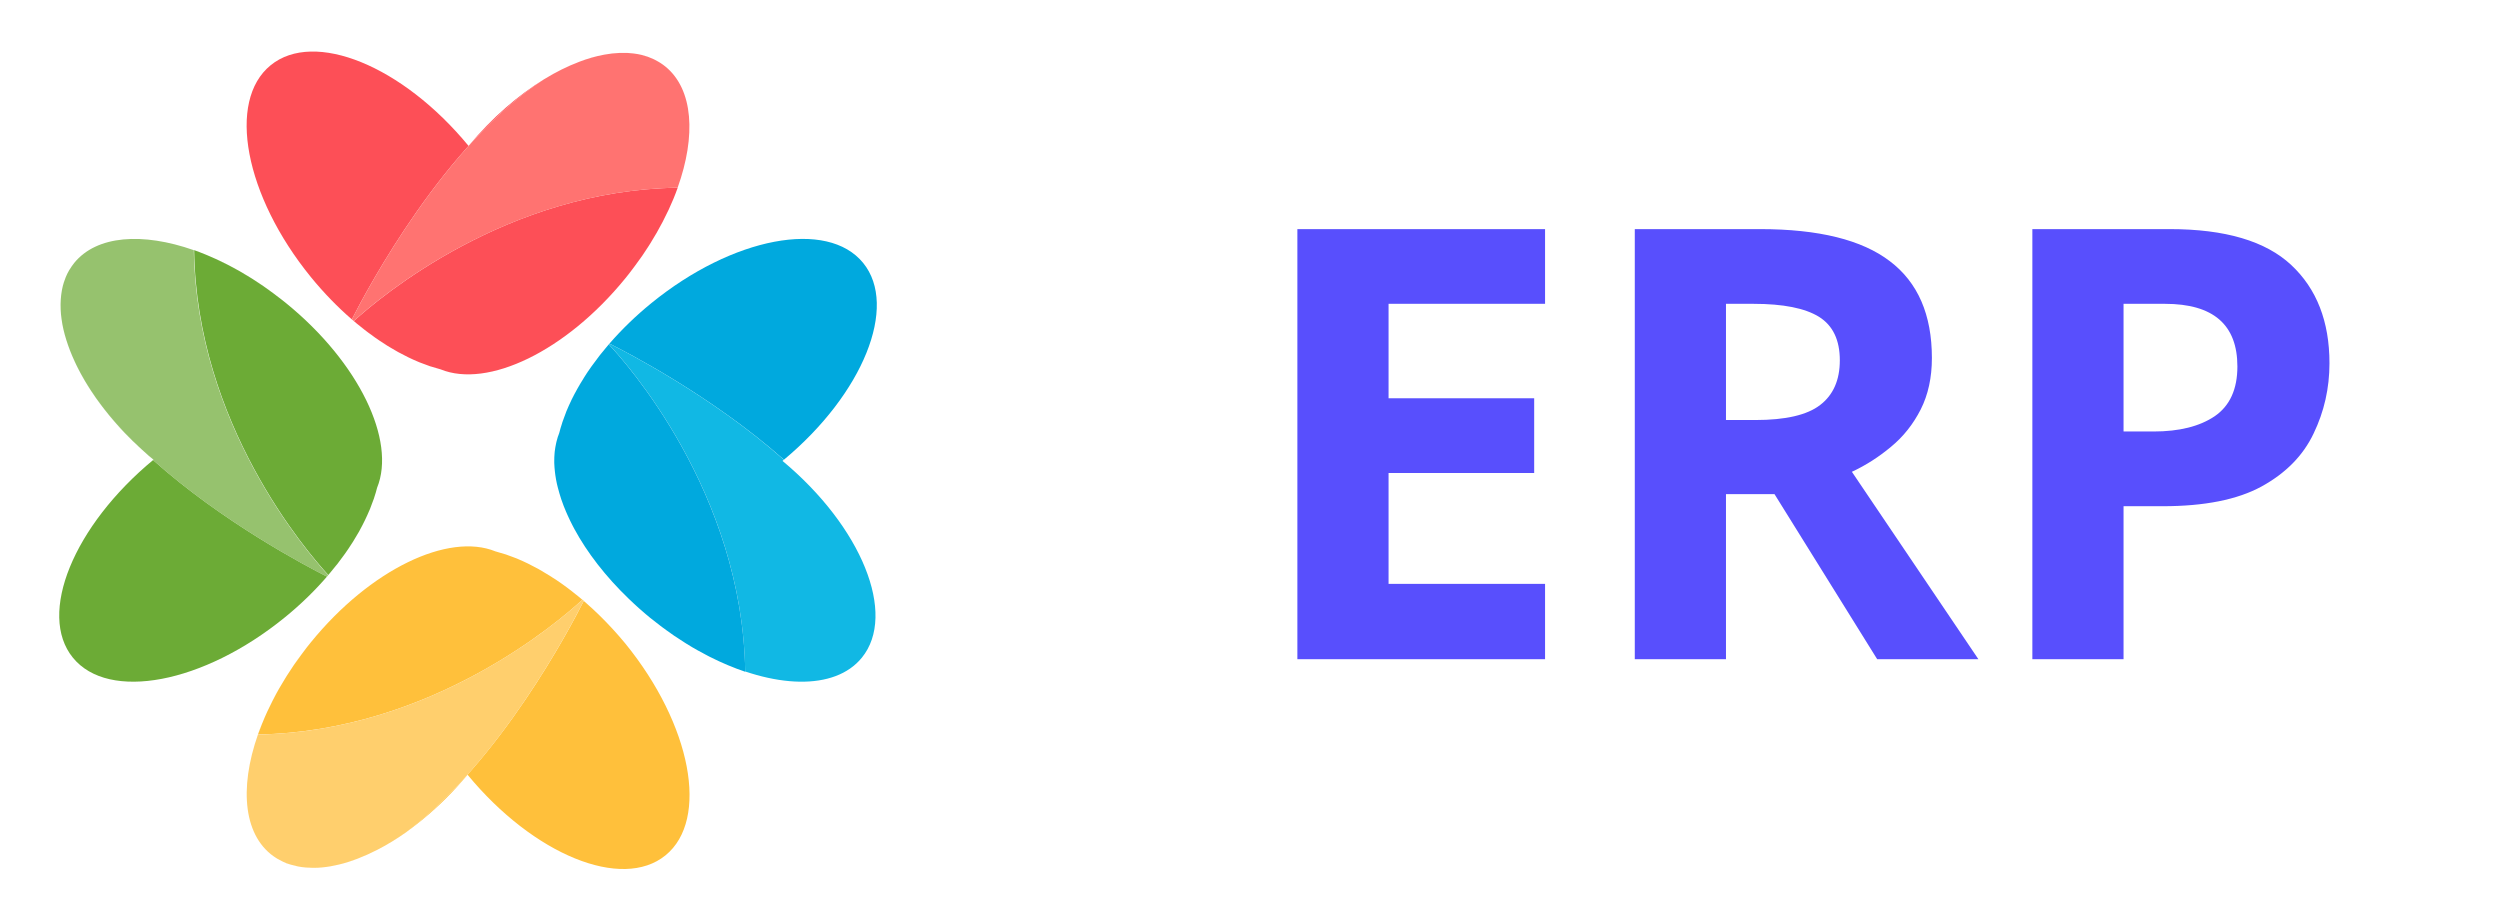
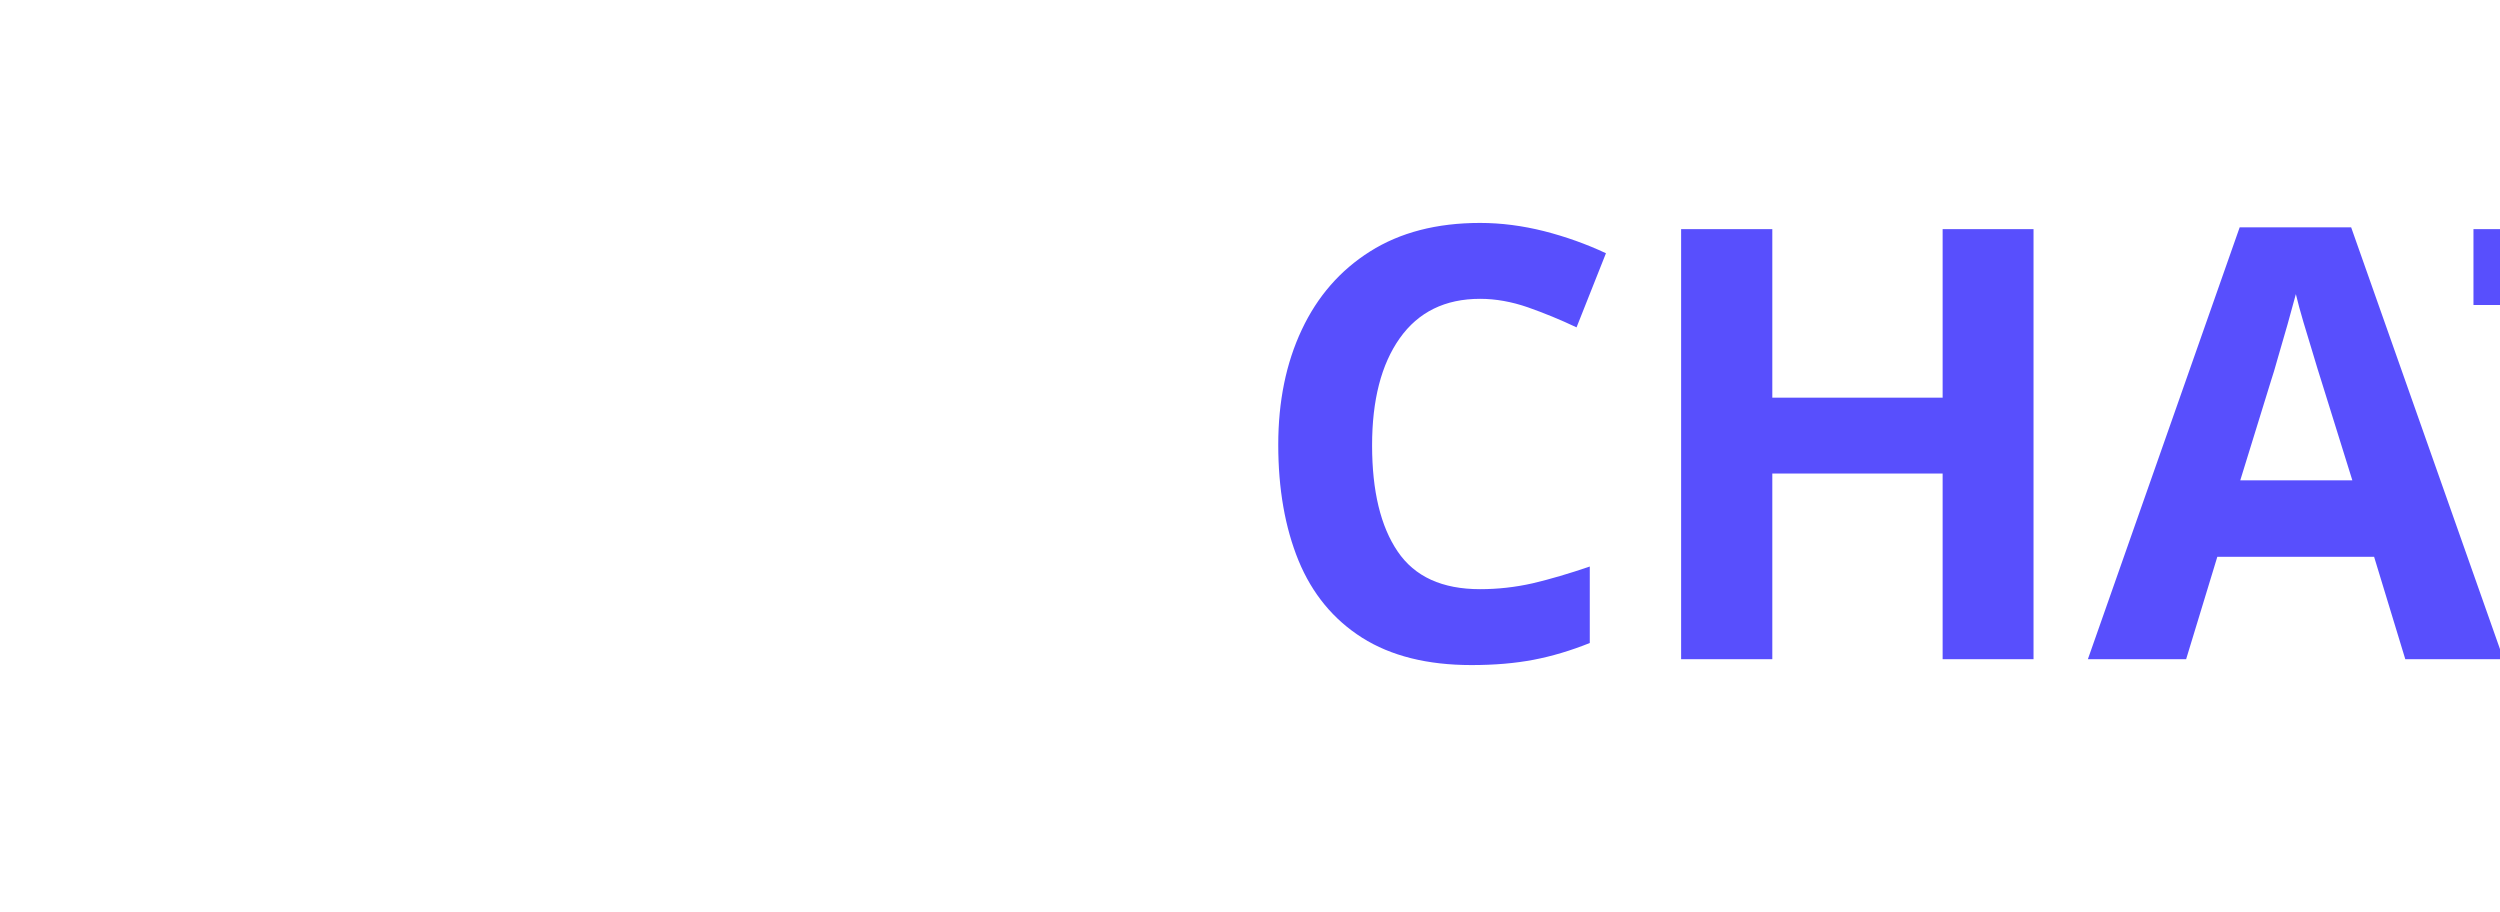
<svg xmlns="http://www.w3.org/2000/svg" version="1.1" preserveAspectRatio="xMidYMid meet" viewBox="538 204 159 58">
  <g data-item-type="text" data-item="Business" id="logo__item--business" class="logo__item">
    <g class="logo__item__inner" transform="translate(617.0703 245.9242) scale(1.19739 1.19739) rotate(0 0 0)">
-       <text data-part-id="logo__item--business" dy="0" dominant-baseline="auto" alignment-baseline="auto" font-family="Montserrat" font-size="32px" fill="#584ffd" letter-spacing="0" font-weight="bold" font-style="normal" data-font-family="Montserrat" data-font-weight="bold" data-font-style="normal" data-ttf-url="/builder_assets/fontsttf/font-montserrat-bold-normal.ttf" data-font-filename="montserrat-bold-normal">ERP</text>
+       <text data-part-id="logo__item--business" dy="0" dominant-baseline="auto" alignment-baseline="auto" font-family="Montserrat" font-size="32px" fill="#584ffd" letter-spacing="0" font-weight="bold" font-style="normal" data-font-family="Montserrat" data-font-weight="bold" data-font-style="normal" data-ttf-url="/builder_assets/fontsttf/font-montserrat-bold-normal.ttf" data-font-filename="montserrat-bold-normal">CHAT</text>
    </g>
  </g>
  <g data-item-type="image" data-item="Image" data-logo-item="" id="logo__item--logo_0" class="logo__item">
    <g class="logo__item__inner" transform="translate(539.2934 205) scale(0.03797955 0.03797955) rotate(0 0 0)">
-       <g>
-         <path fill="#FD4F57" d="M555.1,508.5c27.5-54.1,156.6-295.1,322.1-402.1c-43.5,26.6-87.3,64.4-126.6,111.6   C640.1,83.8,492.3,23.4,419.2,82.9c-73.6,59.9-43.4,218.7,67.3,354.7C508.2,464.2,531.3,487.9,555.1,508.5z" data-part-id="logo__item--logo_0__0" />
-         <path fill="#FD4F57" d="M1029.5,63.7c3,0.4,6,1,8.9,1.6C1035.5,64.7,1032.5,64.1,1029.5,63.7z" data-part-id="logo__item--logo_0__1" />
-         <path fill="#FD4F57" d="M1062.8,74c2.2,1.1,4.4,2.3,6.5,3.6C1067.2,76.3,1065,75.1,1062.8,74z" data-part-id="logo__item--logo_0__2" />
-         <path fill="#FD4F57" d="M1052.2,69.4c2.6,1,5.2,2,7.7,3.2C1057.4,71.4,1054.8,70.4,1052.2,69.4z" data-part-id="logo__item--logo_0__3" />
-         <path fill="#FD4F57" d="M1071.9,79.2c2.9,1.9,5.6,3.8,8.3,6C1077.5,83,1074.7,81,1071.9,79.2z" data-part-id="logo__item--logo_0__4" />
-         <path fill="#FD4F57" d="M555.1,508.5c5.8,5,11.7,9.9,17.6,14.5c-3.1-2.4-6.1-5-9.2-7.6c4.1,3.4,8.2,6.8,12.3,10   c-0.4-0.3-0.7-0.5-1.1-0.8c12,9.4,24.1,18,36.2,25.7c-3.4-2.2-6.8-4.6-10.2-6.9c4.1,2.7,8.1,5.5,12.2,8.1c-0.1,0-0.1-0.1-0.2-0.1   c0.1,0.1,0.2,0.1,0.3,0.2c0.5,0.3,0.9,0.6,1.4,0.9c4.7,2.9,9.4,5.7,14.1,8.4c-2.9-1.6-5.8-3.4-8.7-5.2c3.9,2.3,7.7,4.7,11.6,6.8   c0.4,0.2,0.8,0.4,1.2,0.7c11.3,6.2,22.6,11.7,33.6,16.3c-2.4-1-4.8-2.2-7.2-3.2c3,1.4,6.1,2.8,9.1,4c1,0.4,1.9,0.7,2.9,1.1   c4.1,1.6,8.1,3.1,12.2,4.5c-1.3-0.5-2.6-1-4-1.5c2.3,0.8,4.6,1.8,6.9,2.6c0.6,0.2,1.2,0.3,1.8,0.5c5.3,1.7,10.6,3.3,15.9,4.7   c78.9,32.1,209.6-30,309.1-152.2c4.5-5.5,8.8-11.1,13-16.7c1.1-1.5,2.2-3,3.3-4.4c3.8-5.1,7.4-10.1,11-15.2   c0.4-0.6,0.8-1.1,1.2-1.7c3.9-5.7,7.7-11.5,11.4-17.3c0.7-1.2,1.4-2.3,2.2-3.5c3.4-5.4,6.6-10.8,9.7-16.2c0.3-0.4,0.5-0.9,0.8-1.3   c3.5-6.1,6.8-12.2,10-18.3c0.2-0.5,0.5-0.9,0.7-1.4c3.1-6,6.1-12,8.9-18c0.1-0.1,0.1-0.2,0.2-0.3c5.9-12.6,11.1-25.2,15.5-37.6   c0,0,0-0.1,0-0.1c0,0,0,0,0,0c-285.9,4-497.8,182.7-542.3,223.2C557.3,510.3,556.2,509.4,555.1,508.5z M581.9,529.9   c4.1,3.1,8.3,6.2,12.4,9.1C590.1,536.2,586,533,581.9,529.9z M639.2,566.5c3.5,1.9,7.1,3.8,10.6,5.5   C646.3,570.3,642.7,568.4,639.2,566.5z" data-part-id="logo__item--logo_0__5" />
-         <path fill="#FD4F57" d="M1015.4,62.4c-7.8-0.3-15.9,0-24.2,0.9C999.5,62.4,1007.6,62.1,1015.4,62.4z" data-part-id="logo__item--logo_0__6" />
-         <path fill="#FD4F57" d="M1040.2,65.7c3.5,0.8,6.9,1.8,10.2,3C1047.1,67.5,1043.7,66.6,1040.2,65.7z" data-part-id="logo__item--logo_0__7" />
-         <path fill="#FD4F57" d="M877.3,106.3c19.5-11.9,39-21.6,57.9-28.8C916.3,84.7,896.8,94.3,877.3,106.3z" data-part-id="logo__item--logo_0__8" />
-         <path fill="#FD4F57" d="M978.3,65.3c3.8-0.7,7.6-1.3,11.3-1.7C985.9,64,982.1,64.6,978.3,65.3z" data-part-id="logo__item--logo_0__9" />
-         <path fill="#FD4F57" d="M935.9,77.2c13.9-5.3,27.6-9.2,40.8-11.7C963.5,68.1,949.8,72,935.9,77.2z" data-part-id="logo__item--logo_0__10" />
-         <path fill="#FD4F57" d="M1017.6,62.5c3.1,0.2,6.1,0.4,9.1,0.8C1023.7,63,1020.7,62.7,1017.6,62.5z" data-part-id="logo__item--logo_0__11" />
-         <path fill="#FF7371" d="M563.5,515.4c3.1,2.5,6.1,5.1,9.2,7.6c0.7,0.5,1.3,1.1,2,1.6c0.4,0.3,0.7,0.5,1.1,0.8   C571.6,522.2,567.6,518.8,563.5,515.4z" data-part-id="logo__item--logo_0__12" />
-         <path fill="#FF7371" d="M1052.7,384.6c-3.7,5.8-7.4,11.5-11.4,17.3C1045.3,396.1,1049.1,390.4,1052.7,384.6z" data-part-id="logo__item--logo_0__13" />
-         <path fill="#FF7371" d="M1040.2,403.5c-3.5,5.1-7.2,10.2-11,15.2C1033,413.7,1036.6,408.6,1040.2,403.5z" data-part-id="logo__item--logo_0__14" />
-         <path fill="#FF7371" d="M619.8,555.6c2.9,1.7,5.8,3.5,8.7,5.2c1,0.6,2,1.1,2.9,1.7C627.5,560.3,623.6,557.9,619.8,555.6z" data-part-id="logo__item--logo_0__15" />
-         <path fill="#FF7371" d="M600.6,543.4c3.4,2.3,6.8,4.7,10.2,6.9c0.6,0.4,1.2,0.7,1.8,1.1c0.1,0,0.1,0.1,0.2,0.1   C608.8,548.9,604.7,546.1,600.6,543.4z" data-part-id="logo__item--logo_0__16" />
-         <path fill="#FF7371" d="M1085,326c-2.8,6-5.8,12-8.9,18C1079.2,337.9,1082.2,332,1085,326z" data-part-id="logo__item--logo_0__17" />
-         <path fill="#FF7371" d="M1064.6,365c-3.1,5.4-6.4,10.8-9.7,16.2C1058.3,375.7,1061.5,370.4,1064.6,365z" data-part-id="logo__item--logo_0__18" />
-         <path fill="#FF7371" d="M1100.6,288.1c-4.4,12.4-9.6,24.9-15.5,37.6C1091,313,1096.2,300.5,1100.6,288.1z" data-part-id="logo__item--logo_0__19" />
-         <path fill="#FF7371" d="M659,576.2c2.4,1.1,4.8,2.2,7.2,3.2c0.6,0.3,1.2,0.5,1.9,0.8C665,579,662,577.5,659,576.2z" data-part-id="logo__item--logo_0__20" />
-         <path fill="#FF7371" d="M1075.4,345.4c-3.2,6.1-6.5,12.2-10,18.3C1068.9,357.6,1072.2,351.5,1075.4,345.4z" data-part-id="logo__item--logo_0__21" />
-         <path fill="#FF7371" d="M1025.9,423.2c-4.2,5.6-8.5,11.1-13,16.7C1017.4,434.4,1021.7,428.8,1025.9,423.2z" data-part-id="logo__item--logo_0__22" />
-         <path fill="#FF7371" d="M679.1,584.3c1.3,0.5,2.6,1,4,1.5c1,0.3,2,0.8,3,1.1C683.8,586.2,681.4,585.2,679.1,584.3z" data-part-id="logo__item--logo_0__23" />
-         <path fill="#FF7371" d="M649.8,572c-3.5-1.7-7-3.6-10.6-5.5C642.7,568.4,646.3,570.3,649.8,572z" data-part-id="logo__item--logo_0__24" />
-         <path fill="#FF7371" d="M555.1,508.5L555.1,508.5C555.1,508.5,555.1,508.5,555.1,508.5c1.1,1,2.2,1.8,3.3,2.7   c44.4-40.5,256.4-218.9,542.3-223.2c31.1-86.8,26.3-164.8-20.5-202.9c-2.7-2.2-5.4-4.1-8.3-6c-0.8-0.6-1.7-1.1-2.6-1.6   c-2.1-1.3-4.3-2.5-6.5-3.6c-0.9-0.5-1.9-1-2.9-1.4c-2.5-1.2-5.1-2.2-7.7-3.2c-0.6-0.2-1.2-0.5-1.8-0.7c-3.3-1.1-6.7-2.1-10.2-3   c-0.6-0.1-1.2-0.2-1.8-0.4c-2.9-0.7-5.9-1.2-8.9-1.6c-0.9-0.1-1.9-0.3-2.8-0.4c-3-0.4-6-0.6-9.1-0.8c-0.7,0-1.4-0.1-2.1-0.1   c-7.8-0.3-15.9,0-24.2,0.9c-0.5,0.1-1.1,0.1-1.6,0.2c-3.7,0.5-7.5,1-11.3,1.7c-0.5,0.1-1.1,0.2-1.6,0.3   c-13.2,2.5-26.8,6.4-40.8,11.7c-0.2,0.1-0.5,0.2-0.7,0.3c-18.9,7.2-38.4,16.8-57.9,28.8c0,0-0.1,0-0.1,0c0,0,0,0,0,0   C711.7,213.4,582.6,454.4,555.1,508.5z" data-part-id="logo__item--logo_0__25" />
-         <path fill="#FF7371" d="M594.3,539.1c-4.1-2.9-8.3-6-12.4-9.1C586,533,590.1,536.2,594.3,539.1z" data-part-id="logo__item--logo_0__26" />
-         <path fill="#FFC03B" d="M518.6,1424.3c-4.6,0.8-9.2,1.4-13.8,1.8C509.3,1425.7,513.9,1425.1,518.6,1424.3z" data-part-id="logo__item--logo_0__27" />
-         <path fill="#FFC03B" d="M596.9,1397c-10.5,5.4-20.9,10-31.1,14C576,1407.1,586.4,1402.4,596.9,1397z" data-part-id="logo__item--logo_0__28" />
-         <path fill="#FFC03B" d="M564.6,1411.5c-10.1,3.9-20.1,7-29.9,9.5C544.4,1418.5,554.4,1415.3,564.6,1411.5z" data-part-id="logo__item--logo_0__29" />
-         <path fill="#FFC03B" d="M533.5,1421.2c-4.3,1.1-8.6,2-12.9,2.7C524.8,1423.2,529.1,1422.3,533.5,1421.2z" data-part-id="logo__item--logo_0__30" />
-         <path fill="#FFC03B" d="M476.9,1426.3c-4-0.4-7.9-0.9-11.7-1.6C469,1425.4,472.9,1425.9,476.9,1426.3z" data-part-id="logo__item--logo_0__31" />
-         <path fill="#FFC03B" d="M428.2,1410.4c-3.1-2-6.1-4.1-9-6.4C422,1406.3,425.1,1408.4,428.2,1410.4z" data-part-id="logo__item--logo_0__32" />
-         <path fill="#FFC03B" d="M438.7,1416.2c-2.7-1.3-5.4-2.7-8-4.2C433.4,1413.5,436,1414.9,438.7,1416.2z" data-part-id="logo__item--logo_0__33" />
-         <path fill="#FFC03B" d="M925.5,965.2c3.5,2.7,6.9,5.7,10.4,8.6c-4.1-3.4-8.2-6.8-12.4-10.1c0.3,0.2,0.6,0.5,0.9,0.7   c-12.1-9.5-24.3-18.1-36.5-25.8c3.5,2.2,7.1,4.7,10.6,7.1c-4-2.7-8.1-5.5-12.1-8c-0.4-0.2-0.8-0.5-1.2-0.7c-5-3.1-10-6.1-14.9-8.9   c3.1,1.8,6.2,3.7,9.4,5.6c-3.9-2.4-7.9-4.8-11.8-7c-0.3-0.2-0.6-0.3-0.9-0.5c-11.4-6.3-22.7-11.8-33.9-16.5   c2.9,1.2,5.8,2.6,8.7,3.9c-3.5-1.6-7.1-3.3-10.5-4.7c-0.9-0.4-1.8-0.6-2.7-1c-4.1-1.6-8.2-3.2-12.3-4.6c2,0.7,4,1.5,6,2.3   c-3-1.1-6.1-2.4-9.1-3.4c-0.6-0.2-1.1-0.3-1.7-0.5c-5.3-1.7-10.7-3.3-15.9-4.7c-78.9-32.1-209.6,30-309.1,152.3   c-4.6,5.6-9,11.3-13.2,17c-1.1,1.4-2.2,2.9-3.2,4.3c-4.1,5.5-8,11-11.9,16.5c-0.1,0.2-0.3,0.4-0.4,0.6c-4,5.8-7.8,11.7-11.5,17.5   c-0.8,1.3-1.6,2.6-2.4,3.9c-3.6,5.7-7,11.5-10.3,17.2c0,0.1-0.1,0.2-0.1,0.2c-3.5,6.1-6.7,12.1-9.8,18.1c-0.5,1-1,2-1.5,2.9   c-6.2,12.1-11.8,24.2-16.6,36.2c-0.3,0.7-0.6,1.4-0.9,2.1c-2.4,6-4.7,11.9-6.8,17.8c291.3-5,505.7-190.7,543.4-225.7   c0.8,0.6,1.5,1.2,2.3,1.9c-22.1,44-141.1,270.5-297.7,387.3c-16.1,11.4-32.3,21.2-48.3,29.4c51.4-26.5,104.6-69.4,151.3-125.5   c110.5,134.1,258.4,194.5,331.5,135c73.6-59.9,43.4-218.7-67.3-354.7C985.5,1017.9,955.8,989,925.5,965.2z M917.3,959.1   c-4.1-3.1-8.2-6.2-12.3-9.1C909.1,952.9,913.2,956,917.3,959.1z M860.8,922.9c-3.8-2-7.6-4.1-11.4-5.9   C853.2,918.8,857,920.9,860.8,922.9z" data-part-id="logo__item--logo_0__34" />
-         <path fill="#FFC03B" d="M504.6,1426.2c-4.3,0.4-8.4,0.6-12.5,0.6C496.2,1426.7,500.4,1426.5,504.6,1426.2z" data-part-id="logo__item--logo_0__35" />
-         <path fill="#FFC03B" d="M489.3,1426.8c-3.9,0-7.7-0.1-11.4-0.5C481.6,1426.7,485.4,1426.8,489.3,1426.8z" data-part-id="logo__item--logo_0__36" />
-         <path fill="#FFC03B" d="M451,1421.1c-3.5-1.1-7-2.4-10.3-3.9C444,1418.6,447.5,1419.9,451,1421.1z" data-part-id="logo__item--logo_0__37" />
-         <path fill="#FFC03B" d="M462.5,1424.1c-3-0.6-6-1.4-9-2.3C456.4,1422.7,459.4,1423.4,462.5,1424.1z" data-part-id="logo__item--logo_0__38" />
-         <path fill="#FFCF6D" d="M898.5,945.6c-3.5-2.4-7.1-4.9-10.6-7.1c-0.5-0.3-1-0.6-1.5-0.9C890.5,940.1,894.5,942.9,898.5,945.6z" data-part-id="logo__item--logo_0__39" />
-         <path fill="#FFCF6D" d="M841.7,913.5c-2.9-1.3-5.8-2.7-8.7-3.9c-0.6-0.3-1.2-0.5-1.8-0.8C834.7,910.3,838.2,912,841.7,913.5z" data-part-id="logo__item--logo_0__40" />
-         <path fill="#FFCF6D" d="M879.7,933.6c-3.1-1.9-6.2-3.8-9.4-5.6c-0.8-0.5-1.6-0.9-2.4-1.4C871.8,928.8,875.8,931.2,879.7,933.6z" data-part-id="logo__item--logo_0__41" />
-         <path fill="#FFCF6D" d="M849.5,917c3.8,1.8,7.6,3.9,11.4,5.9C857,920.9,853.2,918.8,849.5,917z" data-part-id="logo__item--logo_0__42" />
-         <path fill="#FFCF6D" d="M905,950c4.1,2.9,8.2,6,12.3,9.1C913.2,956,909.1,952.9,905,950z" data-part-id="logo__item--logo_0__43" />
-         <path fill="#FFCF6D" d="M822.3,905.5c-2-0.7-4-1.6-6-2.3c-1-0.3-2-0.8-3-1.1C816.2,903.1,819.3,904.4,822.3,905.5z" data-part-id="logo__item--logo_0__44" />
-         <path fill="#FFCF6D" d="M935.9,973.7c-3.5-2.9-6.9-5.8-10.4-8.6c-0.3-0.3-0.7-0.5-1-0.8c-0.3-0.2-0.6-0.5-0.9-0.7   C927.7,966.9,931.8,970.3,935.9,973.7z" data-part-id="logo__item--logo_0__45" />
-         <path fill="#FFCF6D" d="M943.5,979.9c-0.8-0.6-1.5-1.2-2.3-1.9c-37.8,34.9-252.1,220.6-543.4,225.7c2.1-5.9,4.3-11.9,6.8-17.8   c-37.3,92.7-34.8,177.8,14.7,218.1c2.9,2.3,5.9,4.4,9,6.4c0.9,0.5,1.7,1.1,2.6,1.6c2.6,1.5,5.2,2.9,8,4.2c0.7,0.3,1.3,0.7,2,1   c3.3,1.5,6.8,2.8,10.3,3.9c0.8,0.3,1.7,0.5,2.5,0.7c2.9,0.9,5.9,1.6,9,2.3c0.9,0.2,1.8,0.4,2.7,0.6c3.8,0.7,7.7,1.3,11.7,1.6   c0.3,0,0.6,0,1,0.1c3.7,0.3,7.6,0.4,11.4,0.5c0.9,0,1.9,0,2.8,0c4.1-0.1,8.3-0.2,12.5-0.6c0.1,0,0.1,0,0.2,0   c4.5-0.4,9.1-1.1,13.8-1.8c0.7-0.1,1.4-0.2,2-0.4c4.3-0.8,8.5-1.7,12.9-2.7c0.4-0.1,0.8-0.2,1.2-0.3c9.8-2.4,19.7-5.6,29.9-9.5   c0.4-0.2,0.8-0.3,1.2-0.5c10.2-4,20.6-8.6,31.1-14c0.2-0.1,0.4-0.2,0.6-0.3c16-8.2,32.2-18.1,48.3-29.4   C802.3,1250.5,921.3,1023.9,943.5,979.9z" data-part-id="logo__item--logo_0__46" />
-         <path fill="#FFCF6D" d="M405.4,1183.8c4.9-12,10.4-24.1,16.6-36.2C415.8,1159.7,410.3,1171.8,405.4,1183.8z" data-part-id="logo__item--logo_0__47" />
-         <path fill="#FFCF6D" d="M423.5,1144.7c3.1-6,6.4-12.1,9.8-18.1C429.9,1132.6,426.6,1138.6,423.5,1144.7z" data-part-id="logo__item--logo_0__48" />
-         <path fill="#FFCF6D" d="M473.2,1066.2c4.3-5.7,8.7-11.3,13.2-17C481.9,1054.9,477.5,1060.5,473.2,1066.2z" data-part-id="logo__item--logo_0__49" />
-         <path fill="#FFCF6D" d="M433.5,1126.3c3.3-5.8,6.8-11.5,10.3-17.2C440.2,1114.8,436.8,1120.5,433.5,1126.3z" data-part-id="logo__item--logo_0__50" />
-         <path fill="#FFCF6D" d="M446.2,1105.2c3.7-5.8,7.5-11.7,11.5-17.5C453.7,1093.5,449.9,1099.3,446.2,1105.2z" data-part-id="logo__item--logo_0__51" />
-         <path fill="#FFCF6D" d="M458.2,1087.1c3.8-5.5,7.8-11,11.9-16.5C465.9,1076,462,1081.5,458.2,1087.1z" data-part-id="logo__item--logo_0__52" />
-         <path fill="#00A9DE" d="M1411.4,414c-59.9-73.6-218.7-43.4-354.7,67.3c-26.3,21.4-49.8,44.3-70.2,67.8   c26,12.9,171.5,87.5,292.2,194.4C1411.1,633.2,1470.5,486.7,1411.4,414z" data-part-id="logo__item--logo_0__53" />
-         <path fill="#11B8E4" d="M916.6,837c-1-2.3-2.1-4.5-3-6.8C914.5,832.4,915.6,834.7,916.6,837z" data-part-id="logo__item--logo_0__54" />
-         <path fill="#11B8E4" d="M909.7,820.7c-1.5-3.9-2.9-7.8-4.2-11.6C906.8,813,908.2,816.8,909.7,820.7z" data-part-id="logo__item--logo_0__55" />
-         <path fill="#11B8E4" d="M895,763.4c-0.6-5-1-9.9-1.1-14.7C894,753.5,894.4,758.4,895,763.4z" data-part-id="logo__item--logo_0__56" />
-         <path fill="#11B8E4" d="M898.3,783.4c-1.1-4.9-1.9-9.7-2.6-14.4C896.4,773.7,897.2,778.5,898.3,783.4z" data-part-id="logo__item--logo_0__57" />
-         <path fill="#11B8E4" d="M902.6,799.8c-1-3.3-1.9-6.6-2.7-9.8C900.7,793.2,901.6,796.5,902.6,799.8z" data-part-id="logo__item--logo_0__58" />
-         <path fill="#11B8E4" d="M893.9,745.7c0-4.4,0.1-8.8,0.5-13C894,737,893.8,741.3,893.9,745.7z" data-part-id="logo__item--logo_0__59" />
-         <path fill="#11B8E4" d="M1054.4,1007.8c-6.5-5.3-12.7-10.7-18.9-16.2C1041.6,997,1047.9,1002.5,1054.4,1007.8z" data-part-id="logo__item--logo_0__60" />
-         <path fill="#11B8E4" d="M1027.7,984.5c-3.1-2.8-6-5.6-9-8.5C1021.6,978.9,1024.6,981.7,1027.7,984.5z" data-part-id="logo__item--logo_0__61" />
-         <path fill="#11B8E4" d="M927.6,859.1c-1-1.8-1.9-3.5-2.8-5.3C925.7,855.6,926.6,857.4,927.6,859.1z" data-part-id="logo__item--logo_0__62" />
-         <path fill="#11B8E4" d="M897.7,712.4c1.2-4.7,2.6-9.3,4.4-13.7C900.3,703,898.9,707.6,897.7,712.4z" data-part-id="logo__item--logo_0__63" />
-         <path fill="#11B8E4" d="M894.6,729.3c0.5-4.8,1.3-9.5,2.4-14C895.9,719.9,895.1,724.5,894.6,729.3z" data-part-id="logo__item--logo_0__64" />
-         <path fill="#11B8E4" d="M1112.3,1049.3c-6-3.8-12.1-7.7-18.1-11.8C1100.2,1041.6,1106.3,1045.5,1112.3,1049.3z" data-part-id="logo__item--logo_0__65" />
-         <path fill="#11B8E4" d="M1134.1,1062.3c-6.3-3.5-12.5-7.3-18.8-11.1C1121.6,1055,1127.8,1058.7,1134.1,1062.3z" data-part-id="logo__item--logo_0__66" />
-         <path fill="#11B8E4" d="M1153.4,1072.6c-6.4-3.3-12.8-6.7-19.2-10.3C1140.5,1065.9,1146.9,1069.3,1153.4,1072.6z" data-part-id="logo__item--logo_0__67" />
-         <path fill="#11B8E4" d="M1093.9,1037.2c-6-4.1-12-8.4-17.9-12.8C1081.9,1028.9,1087.9,1033.1,1093.9,1037.2z" data-part-id="logo__item--logo_0__68" />
-         <path fill="#11B8E4" d="M919.1,651.6c-1.4,3.1-2.9,6.2-4.2,9.2c-0.2,0.5-0.5,1-0.7,1.6C915.7,658.9,917.4,655.2,919.1,651.6z" data-part-id="logo__item--logo_0__69" />
-         <path fill="#11B8E4" d="M910,673.7c-0.5,1.4-1.1,2.8-1.6,4.2c-0.3,0.9-0.7,1.9-1,2.8C908.2,678.4,909.2,676,910,673.7z" data-part-id="logo__item--logo_0__70" />
-         <path fill="#11B8E4" d="M929.3,630.9c-2.1,3.9-4.3,7.9-6.2,11.8c-0.2,0.4-0.4,0.7-0.6,1.1c0,0,0,0.1-0.1,0.1   C924.6,639.6,927,635.3,929.3,630.9z" data-part-id="logo__item--logo_0__71" />
-         <path fill="#11B8E4" d="M1276.3,745.5c0.8-0.6,1.5-1.3,2.3-1.9c0,0,0,0,0,0C1158,636.6,1012.5,562.1,986.5,549.1c0,0,0,0,0,0   c-0.1,0.1-0.2,0.3-0.3,0.4c-0.2,0.3-0.5,0.6-0.7,0.8c27,28.7,223.8,247.5,228.3,547.8c-19.3-6.5-39-14.8-58.9-24.8   c106.3,53.6,208.8,57.6,254.3,1.7C1468.3,1002.4,1408.8,855.8,1276.3,745.5z" data-part-id="logo__item--logo_0__72" />
-         <path fill="#11B8E4" d="M981.2,555.4c-3.1,3.6-6.1,7.2-9,10.9c-0.6,0.8-1.3,1.6-1.9,2.4C973.8,564.3,977.5,559.8,981.2,555.4z" data-part-id="logo__item--logo_0__73" />
-         <path fill="#11B8E4" d="M953.2,592c-3,4.4-6,8.7-8.8,13.1c-0.3,0.4-0.6,0.9-0.8,1.3C946.6,601.6,949.9,596.8,953.2,592z" data-part-id="logo__item--logo_0__74" />
-         <path fill="#11B8E4" d="M1072,1021.5c-5.9-4.4-11.8-9-17.6-13.7C1060.2,1012.5,1066.1,1017,1072,1021.5z" data-part-id="logo__item--logo_0__75" />
-         <path fill="#11B8E4" d="M966.8,573.4c-3.2,4.2-6.4,8.3-9.4,12.5c-0.3,0.4-0.6,0.8-0.9,1.2c-0.1,0.1-0.2,0.3-0.3,0.4   C959.6,582.8,963.2,578.1,966.8,573.4z" data-part-id="logo__item--logo_0__76" />
-         <path fill="#11B8E4" d="M940.8,611.1c-2.3,3.8-4.7,7.6-6.8,11.4c-0.5,0.9-1.1,1.8-1.6,2.7C935,620.5,937.9,615.8,940.8,611.1z" data-part-id="logo__item--logo_0__77" />
-         <path fill="#00A9DE" d="M985.4,550.4c0.2-0.3,0.5-0.6,0.7-0.8C985.9,549.8,985.7,550.1,985.4,550.4   C985.4,550.4,985.4,550.4,985.4,550.4c-0.1,0.1-0.2,0.3-0.4,0.4c-4.4,5.2-8.7,10.3-12.8,15.5c2.9-3.6,6-7.3,9-10.9   c-3.7,4.4-7.4,8.8-10.9,13.3c-0.3,0.4-0.6,0.8-0.9,1.2c-4.1,5.3-8.2,10.7-12,16c3-4.2,6.2-8.4,9.4-12.5c-3.6,4.7-7.2,9.4-10.6,14.2   c0.1-0.1,0.2-0.3,0.3-0.4c-4.3,6-8.3,12-12.1,18c2.8-4.4,5.8-8.7,8.8-13.1c-3.3,4.8-6.6,9.6-9.6,14.4c-0.3,0.5-0.6,1-0.9,1.6   c-3.1,4.9-6,9.7-8.7,14.6c2.2-3.8,4.5-7.6,6.8-11.4c-2.9,4.7-5.8,9.4-8.4,14.1c-0.3,0.5-0.5,1-0.8,1.5c-3,5.3-5.8,10.7-8.4,16   c1.9-3.9,4.1-7.9,6.2-11.8c-2.3,4.3-4.7,8.7-6.8,13c0,0,0-0.1,0.1-0.1c-2.8,5.7-5.3,11.4-7.7,17.1c1.3-3.1,2.8-6.2,4.2-9.2   c-1.6,3.6-3.4,7.2-4.9,10.8c-0.4,0.9-0.7,1.8-1,2.8c-1.7,4.3-3.3,8.5-4.7,12.7c0.5-1.4,1.1-2.8,1.6-4.2c-0.9,2.3-1.8,4.7-2.6,7   c-0.2,0.6-0.3,1.2-0.5,1.8c-1.8,5.4-3.4,10.8-4.7,16.1c-1.8,4.4-3.2,9-4.4,13.7c-0.3,1-0.5,2-0.7,3c-1,4.6-1.8,9.2-2.4,14   c-0.1,1.1-0.2,2.3-0.3,3.4c-0.4,4.3-0.5,8.6-0.5,13c0,1,0,2,0,3c0.1,4.8,0.6,9.7,1.1,14.7c0.2,1.9,0.4,3.7,0.7,5.6   c0.7,4.7,1.5,9.5,2.6,14.4c0.5,2.2,1.1,4.4,1.6,6.5c0.8,3.2,1.7,6.5,2.7,9.8c0.9,3.1,1.9,6.2,2.9,9.4c1.3,3.8,2.7,7.7,4.2,11.6   c1.2,3.1,2.5,6.3,3.9,9.5c1,2.2,2,4.5,3,6.8c2.5,5.6,5.3,11.2,8.2,16.9c0.9,1.8,1.8,3.5,2.8,5.3c21.3,39.4,52.2,79.5,91.1,116.9   c3,2.8,5.9,5.7,9,8.5c2.6,2.4,5.2,4.7,7.8,7.1c6.2,5.5,12.4,10.9,18.9,16.2c5.8,4.7,11.7,9.3,17.6,13.7c1.3,1,2.6,2,4,3   c5.9,4.4,11.9,8.7,17.9,12.8c0.1,0.1,0.3,0.2,0.4,0.3c6,4.1,12,8,18.1,11.8c1,0.6,2,1.3,3,1.9c6.3,3.9,12.5,7.6,18.8,11.1   c0,0,0,0,0,0c6.4,3.6,12.8,7,19.2,10.3c0.5,0.2,1,0.5,1.4,0.7c19.9,10,39.7,18.3,58.9,24.8C1209.2,797.8,1012.5,579,985.4,550.4z" data-part-id="logo__item--logo_0__78" />
-         <path fill="#6CAB36" d="M68.1,499.3c-0.5-5.1-0.6-10.1-0.6-15C67.4,489.2,67.6,494.2,68.1,499.3z" data-part-id="logo__item--logo_0__79" />
-         <path fill="#6CAB36" d="M67.4,482.5c0.1-4.8,0.4-9.4,0.9-13.9C67.8,473.1,67.5,477.8,67.4,482.5z" data-part-id="logo__item--logo_0__80" />
-         <path fill="#6CAB36" d="M515.5,936.9C515.5,936.9,515.5,936.9,515.5,936.9c0.1-0.1,0.2-0.3,0.3-0.4c4.2-4.9,8.2-9.8,12.1-14.7   c-2.2,2.8-4.5,5.5-6.8,8.2c2.9-3.6,5.9-7.1,8.7-10.7c-0.1,0.2-0.2,0.3-0.3,0.5c0.3-0.4,0.6-0.7,0.9-1.1c0.1-0.1,0.1-0.1,0.2-0.2   c9-11.6,17.3-23.3,24.7-34.9c-2.2,3.4-4.6,6.9-6.9,10.3c2.7-4,5.4-7.9,7.9-11.9c0.3-0.5,0.6-0.9,0.9-1.4c3-4.9,5.9-9.7,8.7-14.6   c-1.8,3.1-3.7,6.2-5.5,9.3c2.4-4,4.9-8,7.1-12c0.2-0.4,0.4-0.8,0.6-1.2c6.3-11.4,11.8-22.8,16.5-34c-1.2,2.9-2.6,5.8-3.9,8.7   c1.6-3.5,3.3-7,4.7-10.5c0.4-0.9,0.6-1.7,1-2.6c1.7-4.2,3.3-8.4,4.7-12.6c-0.6,1.8-1.4,3.6-2,5.4c1-2.8,2.2-5.6,3.1-8.3   c0.2-0.6,0.3-1.2,0.5-1.7c1.8-5.4,3.4-10.7,4.7-16c32.1-78.9-30-209.6-152.3-309.1c-5.6-4.6-11.3-8.9-17-13.2   c-1.4-1.1-2.9-2.2-4.3-3.3c-5.5-4-10.9-8-16.4-11.8c-0.2-0.2-0.5-0.3-0.7-0.5c-5.8-4-11.6-7.8-17.4-11.5c-1.3-0.8-2.6-1.7-4-2.5   c-5.7-3.5-11.3-6.9-17-10.2c-0.2-0.1-0.3-0.2-0.5-0.3c-6-3.4-12-6.7-18-9.8c-1-0.5-2.1-1.1-3.1-1.6c-5.9-3-11.7-5.9-17.6-8.6   c-0.1,0-0.1-0.1-0.2-0.1c-6.1-2.8-12.1-5.4-18.2-7.9c-0.8-0.3-1.7-0.7-2.5-1c-5.8-2.3-11.2-4.5-16.9-6.5c-0.1-0.1-0.2-0.1-0.2-0.2   c0,0,0,0,0,0c4,290.1,187.9,504.2,224.7,544.2c-0.7,0.8-1.5,1.7-2.2,2.6c-35.6-18-175.6-91.7-291.2-195.1c0.3-0.2,0.5-0.4,0.7-0.7   C89,854.1,28.5,1002,88,1075c59.9,73.6,218.7,43.4,354.7-67.3C470.2,985.4,494.5,961.5,515.5,936.9z M535.3,912.1   c2.9-3.8,5.8-7.6,8.5-11.5C541.1,904.5,538.1,908.3,535.3,912.1z M571.1,856.2c2-3.8,4.1-7.7,6-11.5   C575.2,848.5,573.1,852.3,571.1,856.2z" data-part-id="logo__item--logo_0__81" />
-         <path fill="#6CAB36" d="M70.3,515.5c-1-5.4-1.7-10.7-2.2-16C68.6,504.8,69.3,510.1,70.3,515.5z" data-part-id="logo__item--logo_0__82" />
-         <path fill="#6CAB36" d="M74.4,533.9c-1.5-5.6-2.7-11.1-3.8-16.5C71.7,522.8,72.9,528.3,74.4,533.9z" data-part-id="logo__item--logo_0__83" />
-         <path fill="#6CAB36" d="M71.3,452.3c1.1-4.2,2.4-8.2,4-12.2C73.7,444.1,72.3,448.1,71.3,452.3z" data-part-id="logo__item--logo_0__84" />
-         <path fill="#6CAB36" d="M76.1,438c1.6-3.9,3.5-7.6,5.5-11.2C79.5,430.4,77.7,434.1,76.1,438z" data-part-id="logo__item--logo_0__85" />
-         <path fill="#6CAB36" d="M223,743.6c-5.6-4.6-11-9.3-16.3-14.1C212.1,734.3,217.5,739,223,743.6z" data-part-id="logo__item--logo_0__86" />
-         <path fill="#6CAB36" d="M68.6,466.2c0.6-4.6,1.4-9.1,2.5-13.4C70,457.1,69.2,461.6,68.6,466.2z" data-part-id="logo__item--logo_0__87" />
-         <path fill="#6CAB36" d="M82.9,424.7c2.2-3.7,4.6-7.3,7.4-10.6C87.5,417.4,85.1,421,82.9,424.7z" data-part-id="logo__item--logo_0__88" />
-         <path fill="#6CAB36" d="M87,570c-5.2-12.1-9.3-24-12.5-35.7C77.7,546,81.9,557.9,87,570z" data-part-id="logo__item--logo_0__89" />
-         <path fill="#6CAB36" d="M160.6,683.1c-32.6-36.9-57.4-75.4-73.3-112.3c22.2,51.7,62.1,106.6,116.1,155.8   c-5.2-4.8-10.4-9.6-15.3-14.4C178.7,702.6,169.5,692.9,160.6,683.1z" data-part-id="logo__item--logo_0__90" />
-         <path fill="#96C26E" d="M329,408.3c5.8,2.7,11.7,5.6,17.6,8.6C340.7,413.8,334.8,411,329,408.3z" data-part-id="logo__item--logo_0__91" />
-         <path fill="#96C26E" d="M577.1,844.7c-1.9,3.8-3.9,7.7-6,11.5C573.1,852.3,575.2,848.5,577.1,844.7z" data-part-id="logo__item--logo_0__92" />
-         <path fill="#96C26E" d="M291,392.8c5.7,2,11.4,4.2,17.2,6.5C302.4,397,296.6,394.8,291,392.8z" data-part-id="logo__item--logo_0__93" />
-         <path fill="#96C26E" d="M389.1,441.1c5.8,3.7,11.6,7.5,17.4,11.5C400.8,448.6,394.9,444.8,389.1,441.1z" data-part-id="logo__item--logo_0__94" />
-         <path fill="#96C26E" d="M588.9,816.6c0.7-1.8,1.4-3.6,2-5.4c0.3-1,0.7-1.9,1.1-2.9C591.1,811,590,813.8,588.9,816.6z" data-part-id="logo__item--logo_0__95" />
-         <path fill="#96C26E" d="M580.6,836.8c1.3-2.9,2.7-5.8,3.9-8.7c0.2-0.6,0.5-1.2,0.8-1.7C583.9,829.8,582.2,833.3,580.6,836.8z" data-part-id="logo__item--logo_0__96" />
-         <path fill="#96C26E" d="M543.8,900.6c-2.7,3.8-5.6,7.7-8.5,11.5C538.1,908.3,541.1,904.5,543.8,900.6z" data-part-id="logo__item--logo_0__97" />
-         <path fill="#96C26E" d="M310.6,400.3c6,2.5,12.1,5.1,18.2,7.9C322.7,405.4,316.7,402.8,310.6,400.3z" data-part-id="logo__item--logo_0__98" />
-         <path fill="#96C26E" d="M560.3,875.2c1.9-3.1,3.8-6.2,5.5-9.3c0.5-0.9,1.1-1.8,1.6-2.7C565.2,867.2,562.7,871.2,560.3,875.2z" data-part-id="logo__item--logo_0__99" />
-         <path fill="#96C26E" d="M513.4,939.4c0.7-0.8,1.4-1.7,2.1-2.6c-36.8-40.1-220.6-254.1-225-544.2c-85.7-30.1-162.6-24.9-200.3,21.4   c-2.7,3.4-5.2,7-7.4,10.6c-0.4,0.7-0.9,1.4-1.3,2.1c-2.1,3.6-3.9,7.3-5.5,11.2c-0.3,0.7-0.6,1.4-0.8,2.2c-1.5,3.9-2.9,8-4,12.2   c0,0.2-0.1,0.3-0.1,0.5c-1.1,4.3-1.9,8.8-2.5,13.4c-0.1,0.8-0.2,1.6-0.3,2.4c-0.5,4.5-0.8,9.2-0.9,13.9c0,0.6,0,1.2,0,1.8   c0,4.9,0.2,9.9,0.6,15c0,0.1,0,0.1,0,0.2c0.5,5.2,1.3,10.6,2.2,16c0.1,0.6,0.2,1.2,0.3,1.8c1,5.4,2.3,10.9,3.8,16.5   c0,0.1,0.1,0.3,0.1,0.4C77.7,546,81.9,557.9,87,570c0.1,0.2,0.2,0.5,0.3,0.7c15.8,36.9,40.7,75.4,73.3,112.3   c8.8,9.9,18,19.6,27.5,29c5,4.9,10.1,9.7,15.3,14.4c1.1,1,2.2,2,3.3,3c5.3,4.8,10.7,9.5,16.3,14.1c-0.3,0.2-0.5,0.4-0.8,0.7   C337.9,847.7,477.8,921.4,513.4,939.4z" data-part-id="logo__item--logo_0__100" />
-         <path fill="#96C26E" d="M368.2,428.5c5.7,3.2,11.3,6.7,17,10.2C379.5,435.1,373.8,431.7,368.2,428.5z" data-part-id="logo__item--logo_0__101" />
-         <path fill="#96C26E" d="M407.3,453.1c5.5,3.8,11,7.7,16.4,11.8C418.2,460.8,412.8,456.9,407.3,453.1z" data-part-id="logo__item--logo_0__102" />
-         <path fill="#96C26E" d="M349.7,418.4c6,3.1,12,6.3,18,9.8C361.7,424.8,355.7,421.5,349.7,418.4z" data-part-id="logo__item--logo_0__103" />
-         <path fill="#96C26E" d="M428.1,468.1c5.7,4.3,11.3,8.7,17,13.2C439.4,476.8,433.7,472.4,428.1,468.1z" data-part-id="logo__item--logo_0__104" />
-         <path fill="#96C26E" d="M548.4,893.8c2.3-3.4,4.7-6.9,6.9-10.3c0.3-0.5,0.7-1.1,1-1.6C553.8,885.8,551,889.8,548.4,893.8z" data-part-id="logo__item--logo_0__105" />
-         <path fill="#96C26E" d="M521.2,930c2.3-2.7,4.6-5.5,6.8-8.2c0.5-0.7,1-1.3,1.6-2c0.1-0.2,0.2-0.3,0.3-0.5   C527.1,922.9,524.1,926.4,521.2,930z" data-part-id="logo__item--logo_0__106" />
-       </g>
+         
+  
    </g>
  </g>
</svg>
